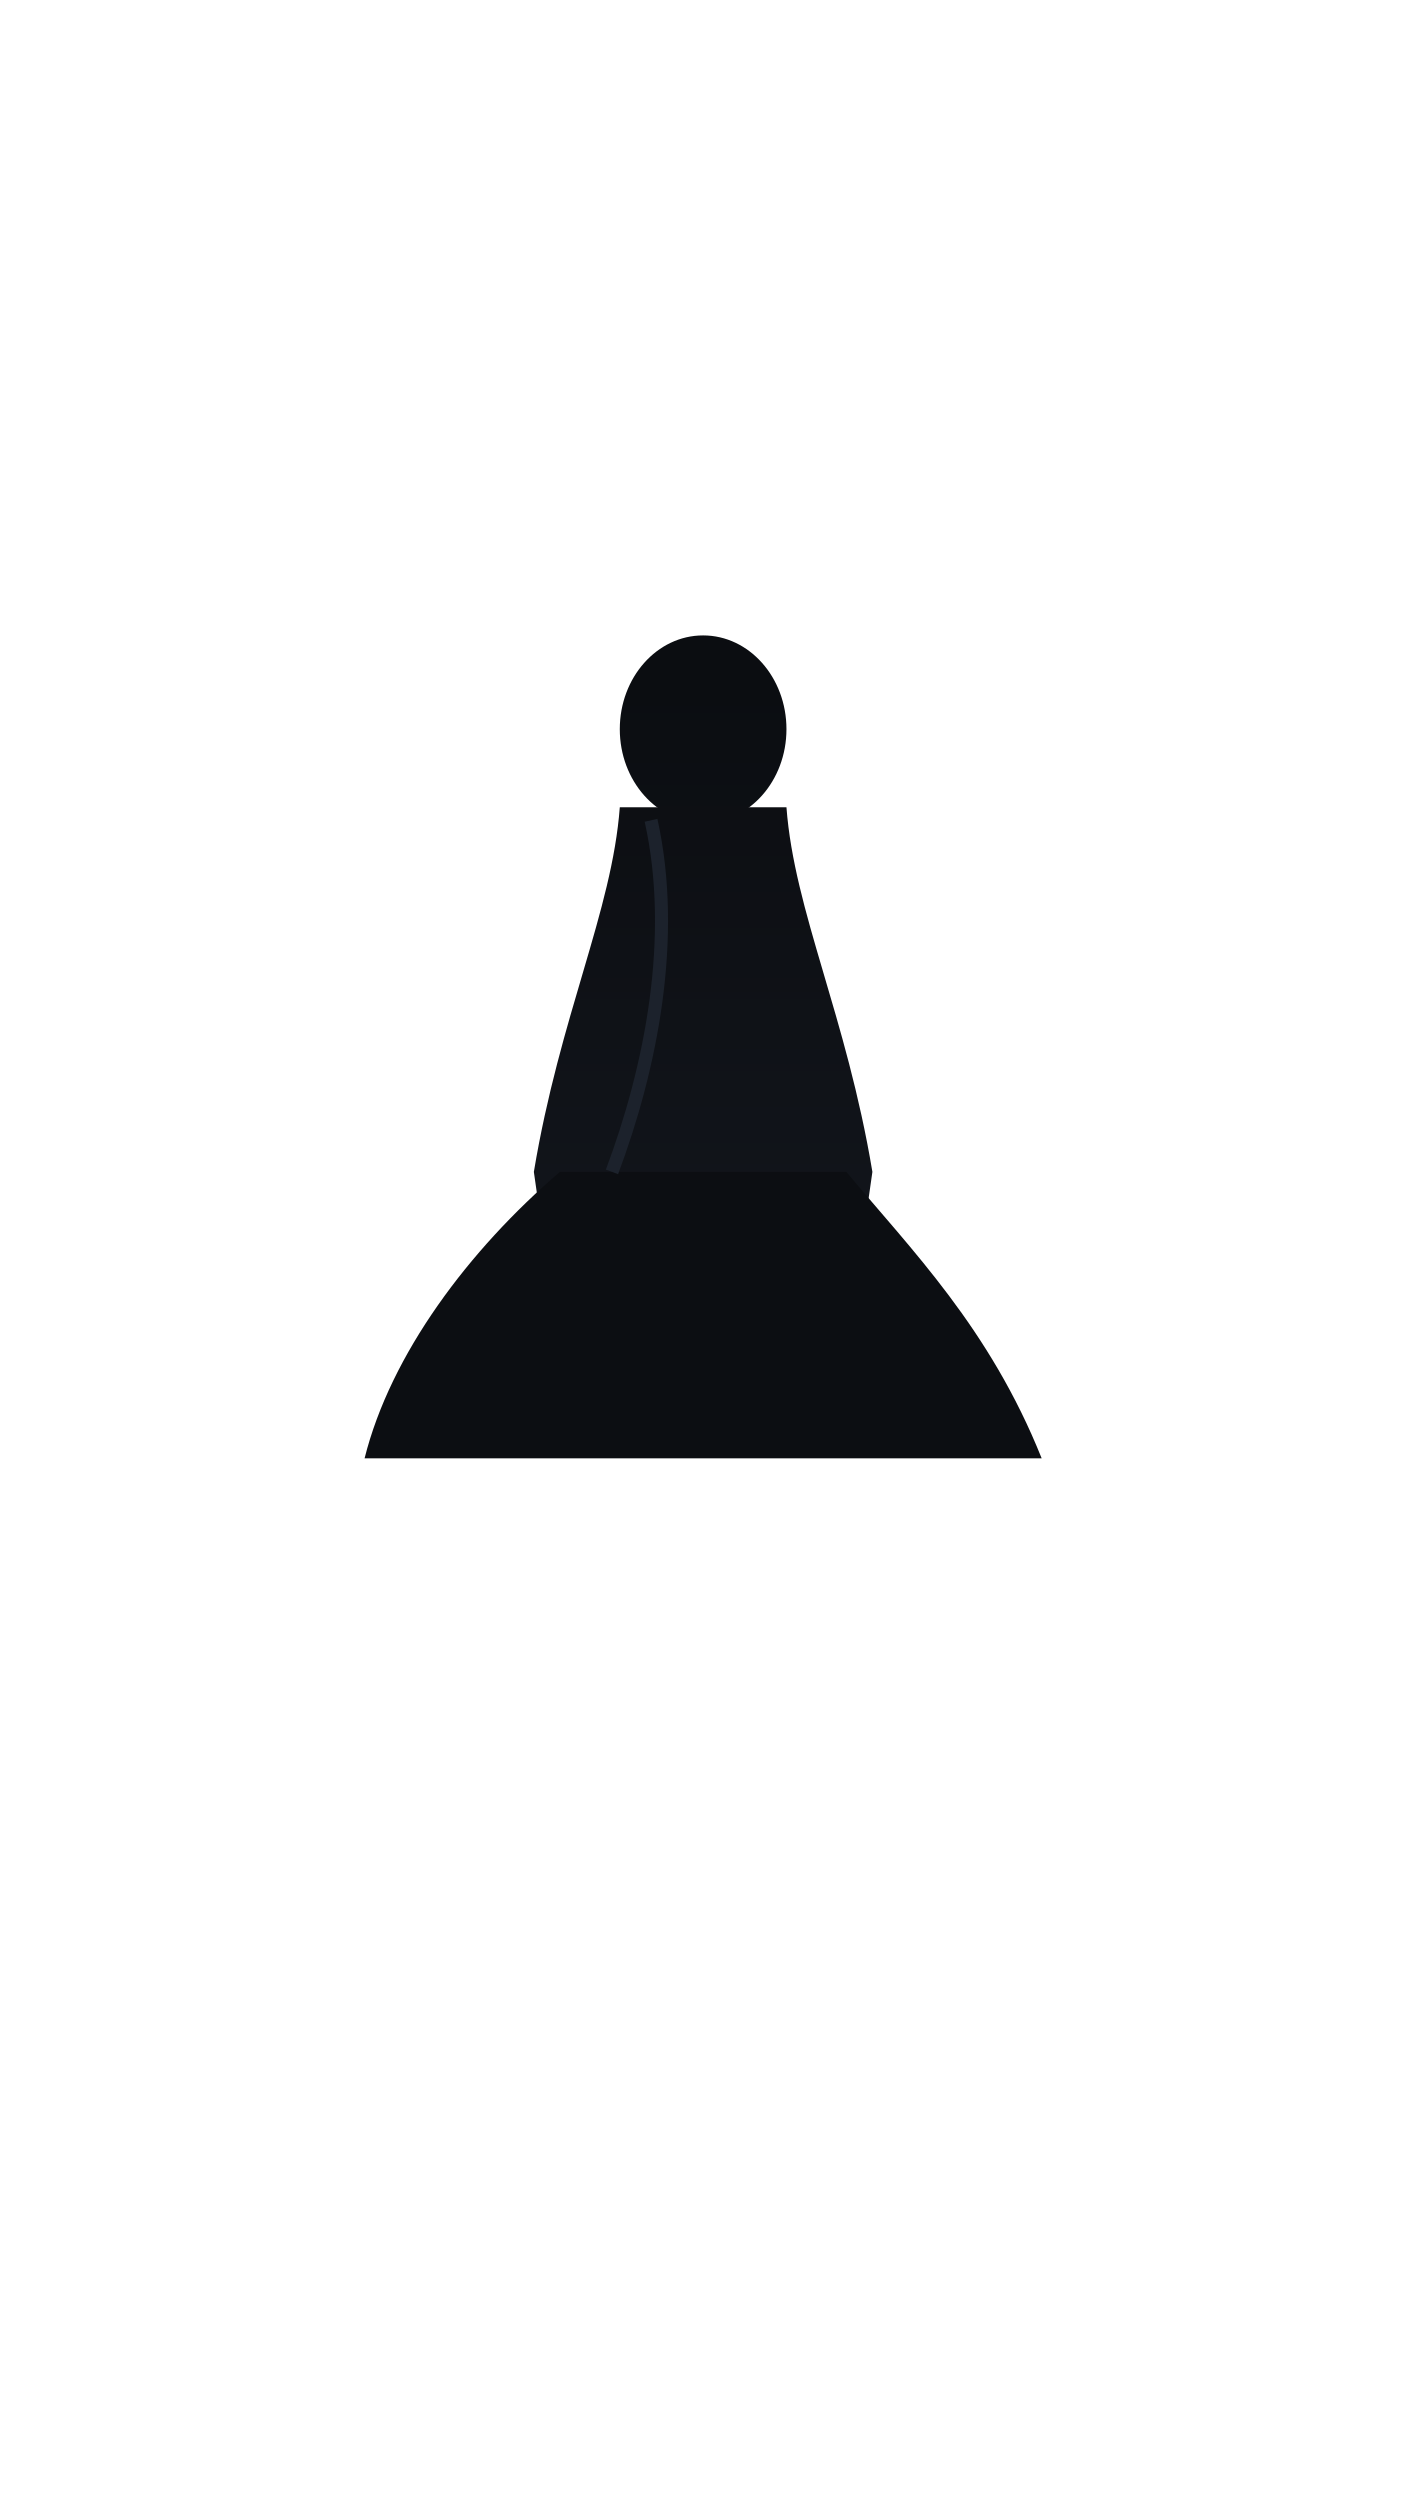
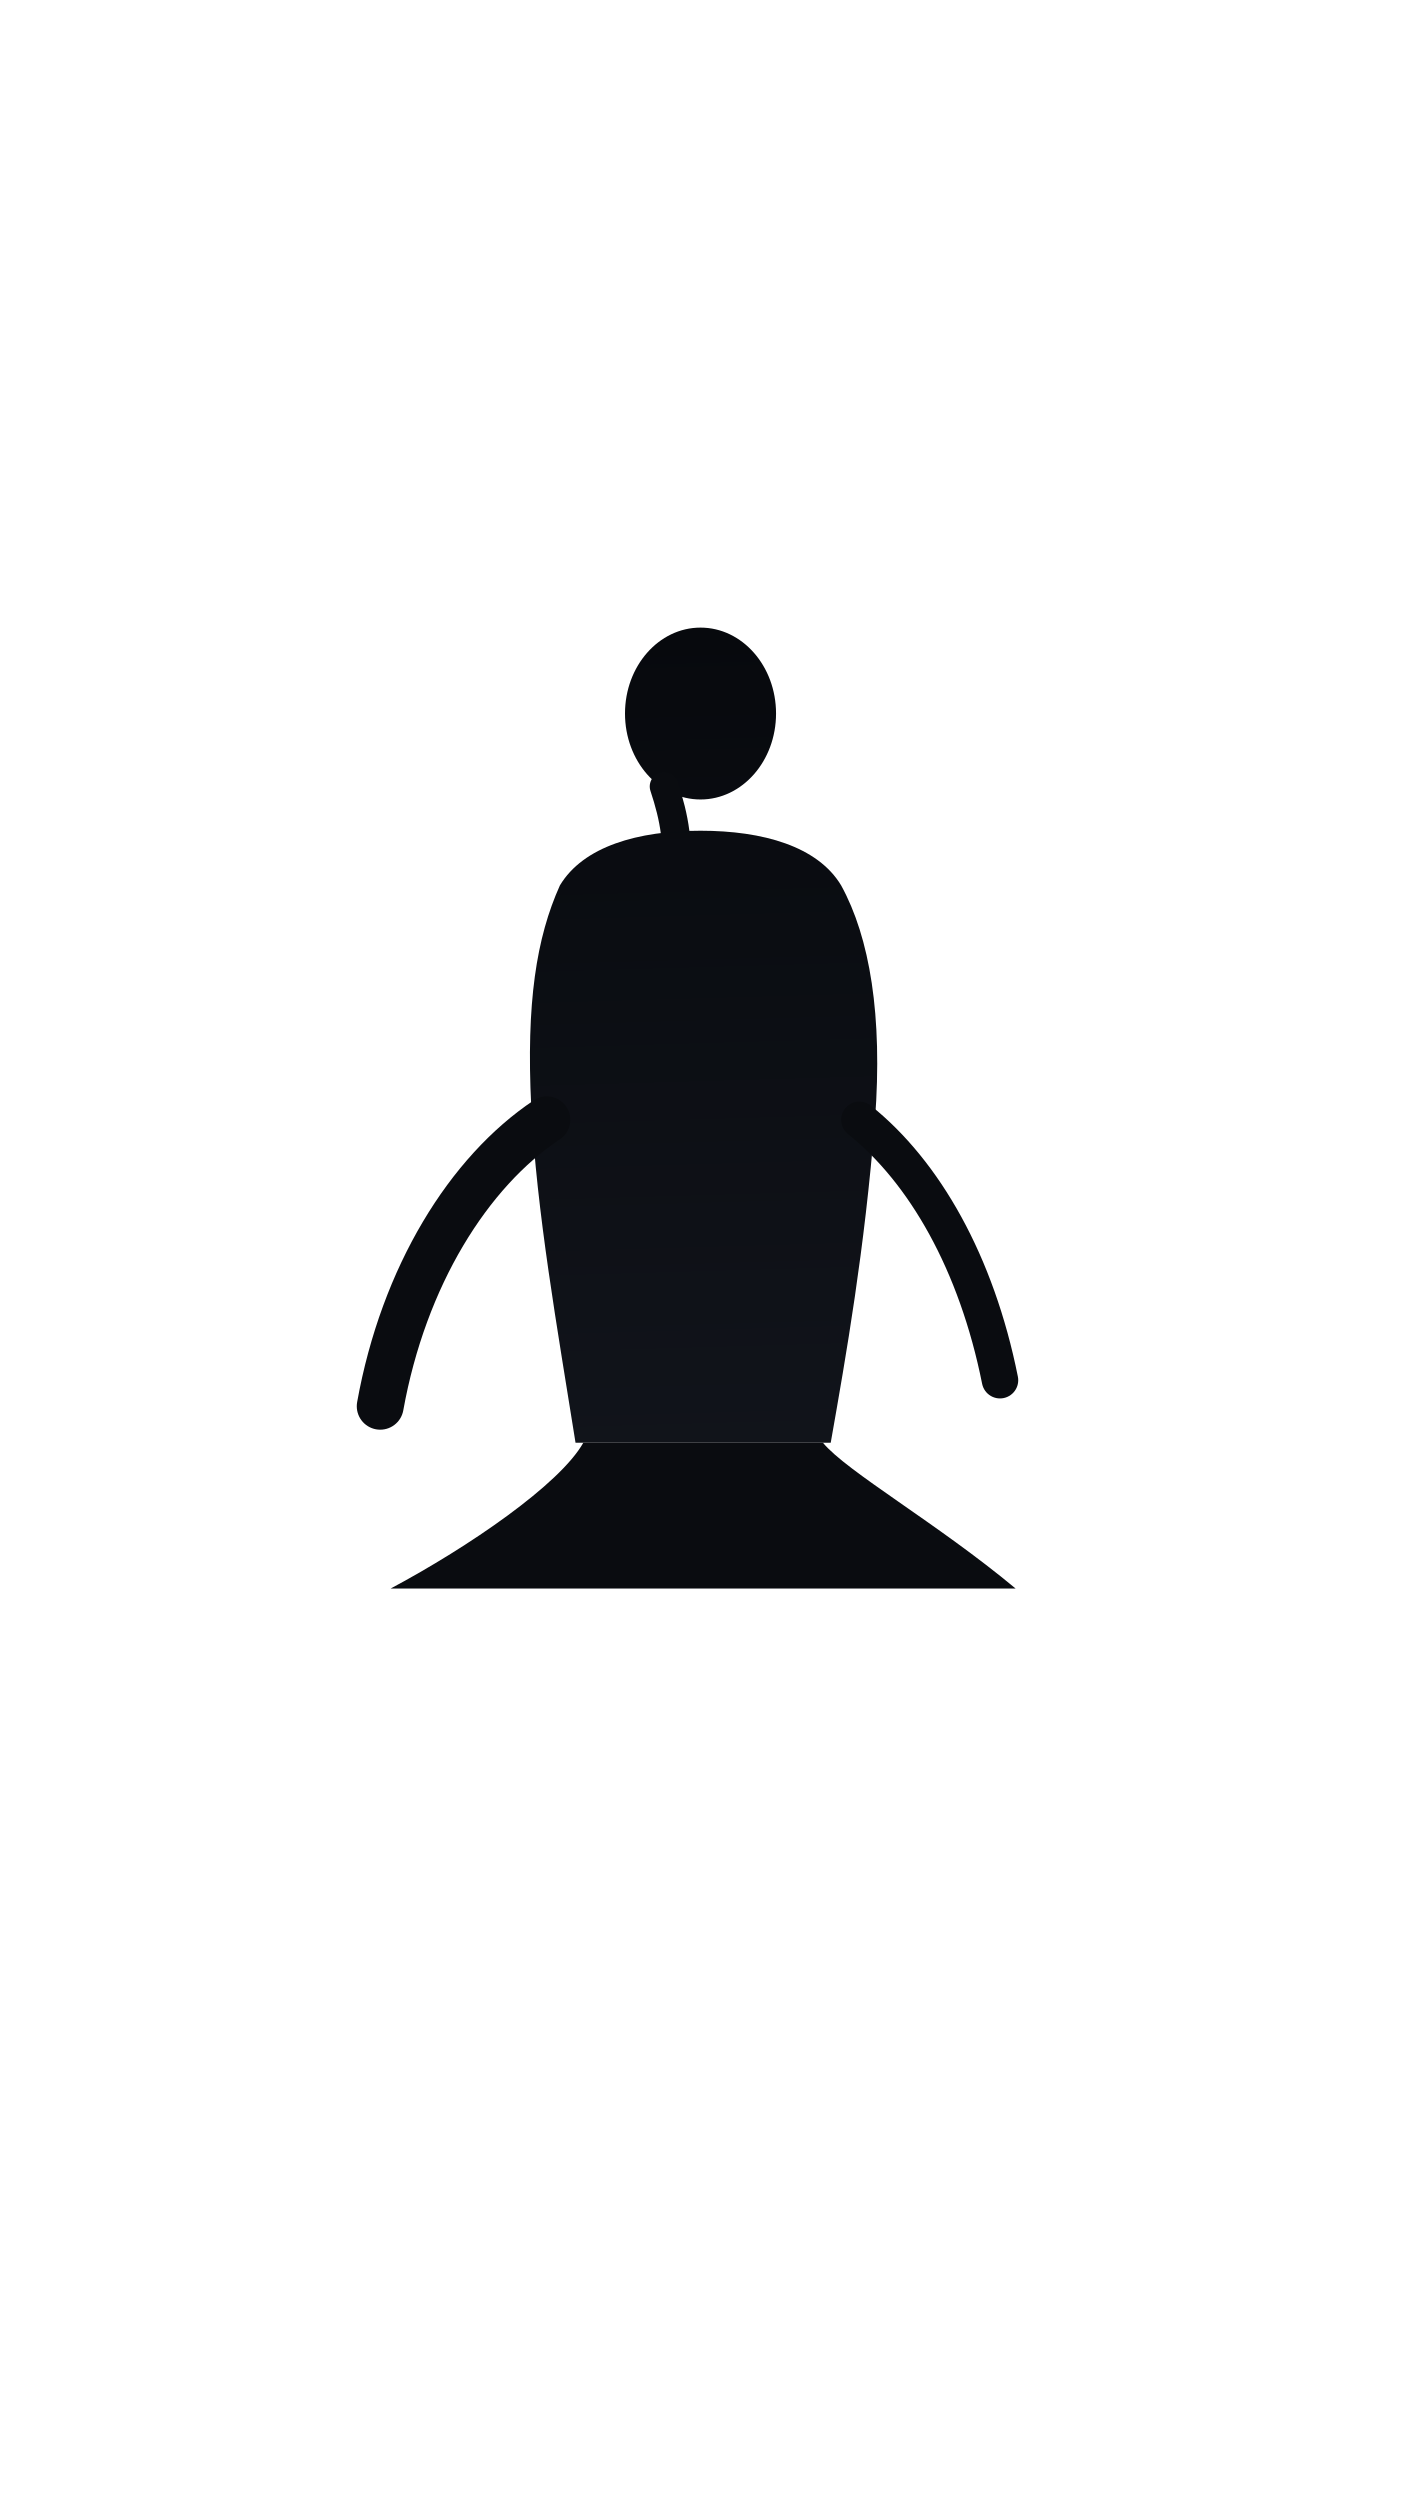
<svg xmlns="http://www.w3.org/2000/svg" width="1080" height="1920" viewBox="0 0 1080 1920" fill="none">
  <defs>
-     <linearGradient id="fig" x1="540" y1="520" x2="540" y2="1180" gradientUnits="userSpaceOnUse">
-       <stop offset="0" stop-color="#0b0d11" />
-       <stop offset="1" stop-color="#151920" />
+     <linearGradient id="fig" x1="540" y1="480" x2="560" y2="1180" gradientUnits="userSpaceOnUse">
+       <stop offset="0" stop-color="#07090d" />
+       <stop offset="1" stop-color="#12151c" />
    </linearGradient>
  </defs>
-   <ellipse cx="540" cy="560" rx="64" ry="72" fill="url(#fig)" />
-   <path d="M476 620 C470 700 430 780 410 900 L430 1040 C490 1070 590 1070 650 1040 L670 900 C650 780 610 700 604 620 Z" fill="url(#fig)" />
-   <path d="M430 900 C360 960 300 1040 280 1120 L800 1120 C760 1020 700 960 650 900 Z" fill="#0c0e12" />
-   <path d="M500 630 C520 720 500 820 470 900" stroke="#1c222c" stroke-width="10" fill="none" />
+   <ellipse cx="538" cy="548" rx="58" ry="66" fill="url(#fig)" />
+   <path d="M510 604 C518 628 522 650 518 676" stroke="#0a0c10" stroke-width="22" stroke-linecap="round" />
+   <path d="M430 680 C448 650 490 638 538 638 C586 638 628 650 646 680 C668 720 678 780 672 860 C664 960 650 1040 638 1108 L442 1108 C428 1020 412 930 408 850 C404 770 412 720 430 680 Z" fill="url(#fig)" />
+   <path d="M448 1108 C430 1140 360 1188 300 1220 L780 1220 C720 1170 650 1130 632 1108 Z" fill="#0a0c10" />
+   <path d="M420 860 C360 900 310 980 292 1080" stroke="#0a0c10" stroke-width="36" stroke-linecap="round" />
+   <path d="M660 860 C710 900 750 970 768 1060" stroke="#0a0c10" stroke-width="28" stroke-linecap="round" />
</svg>
